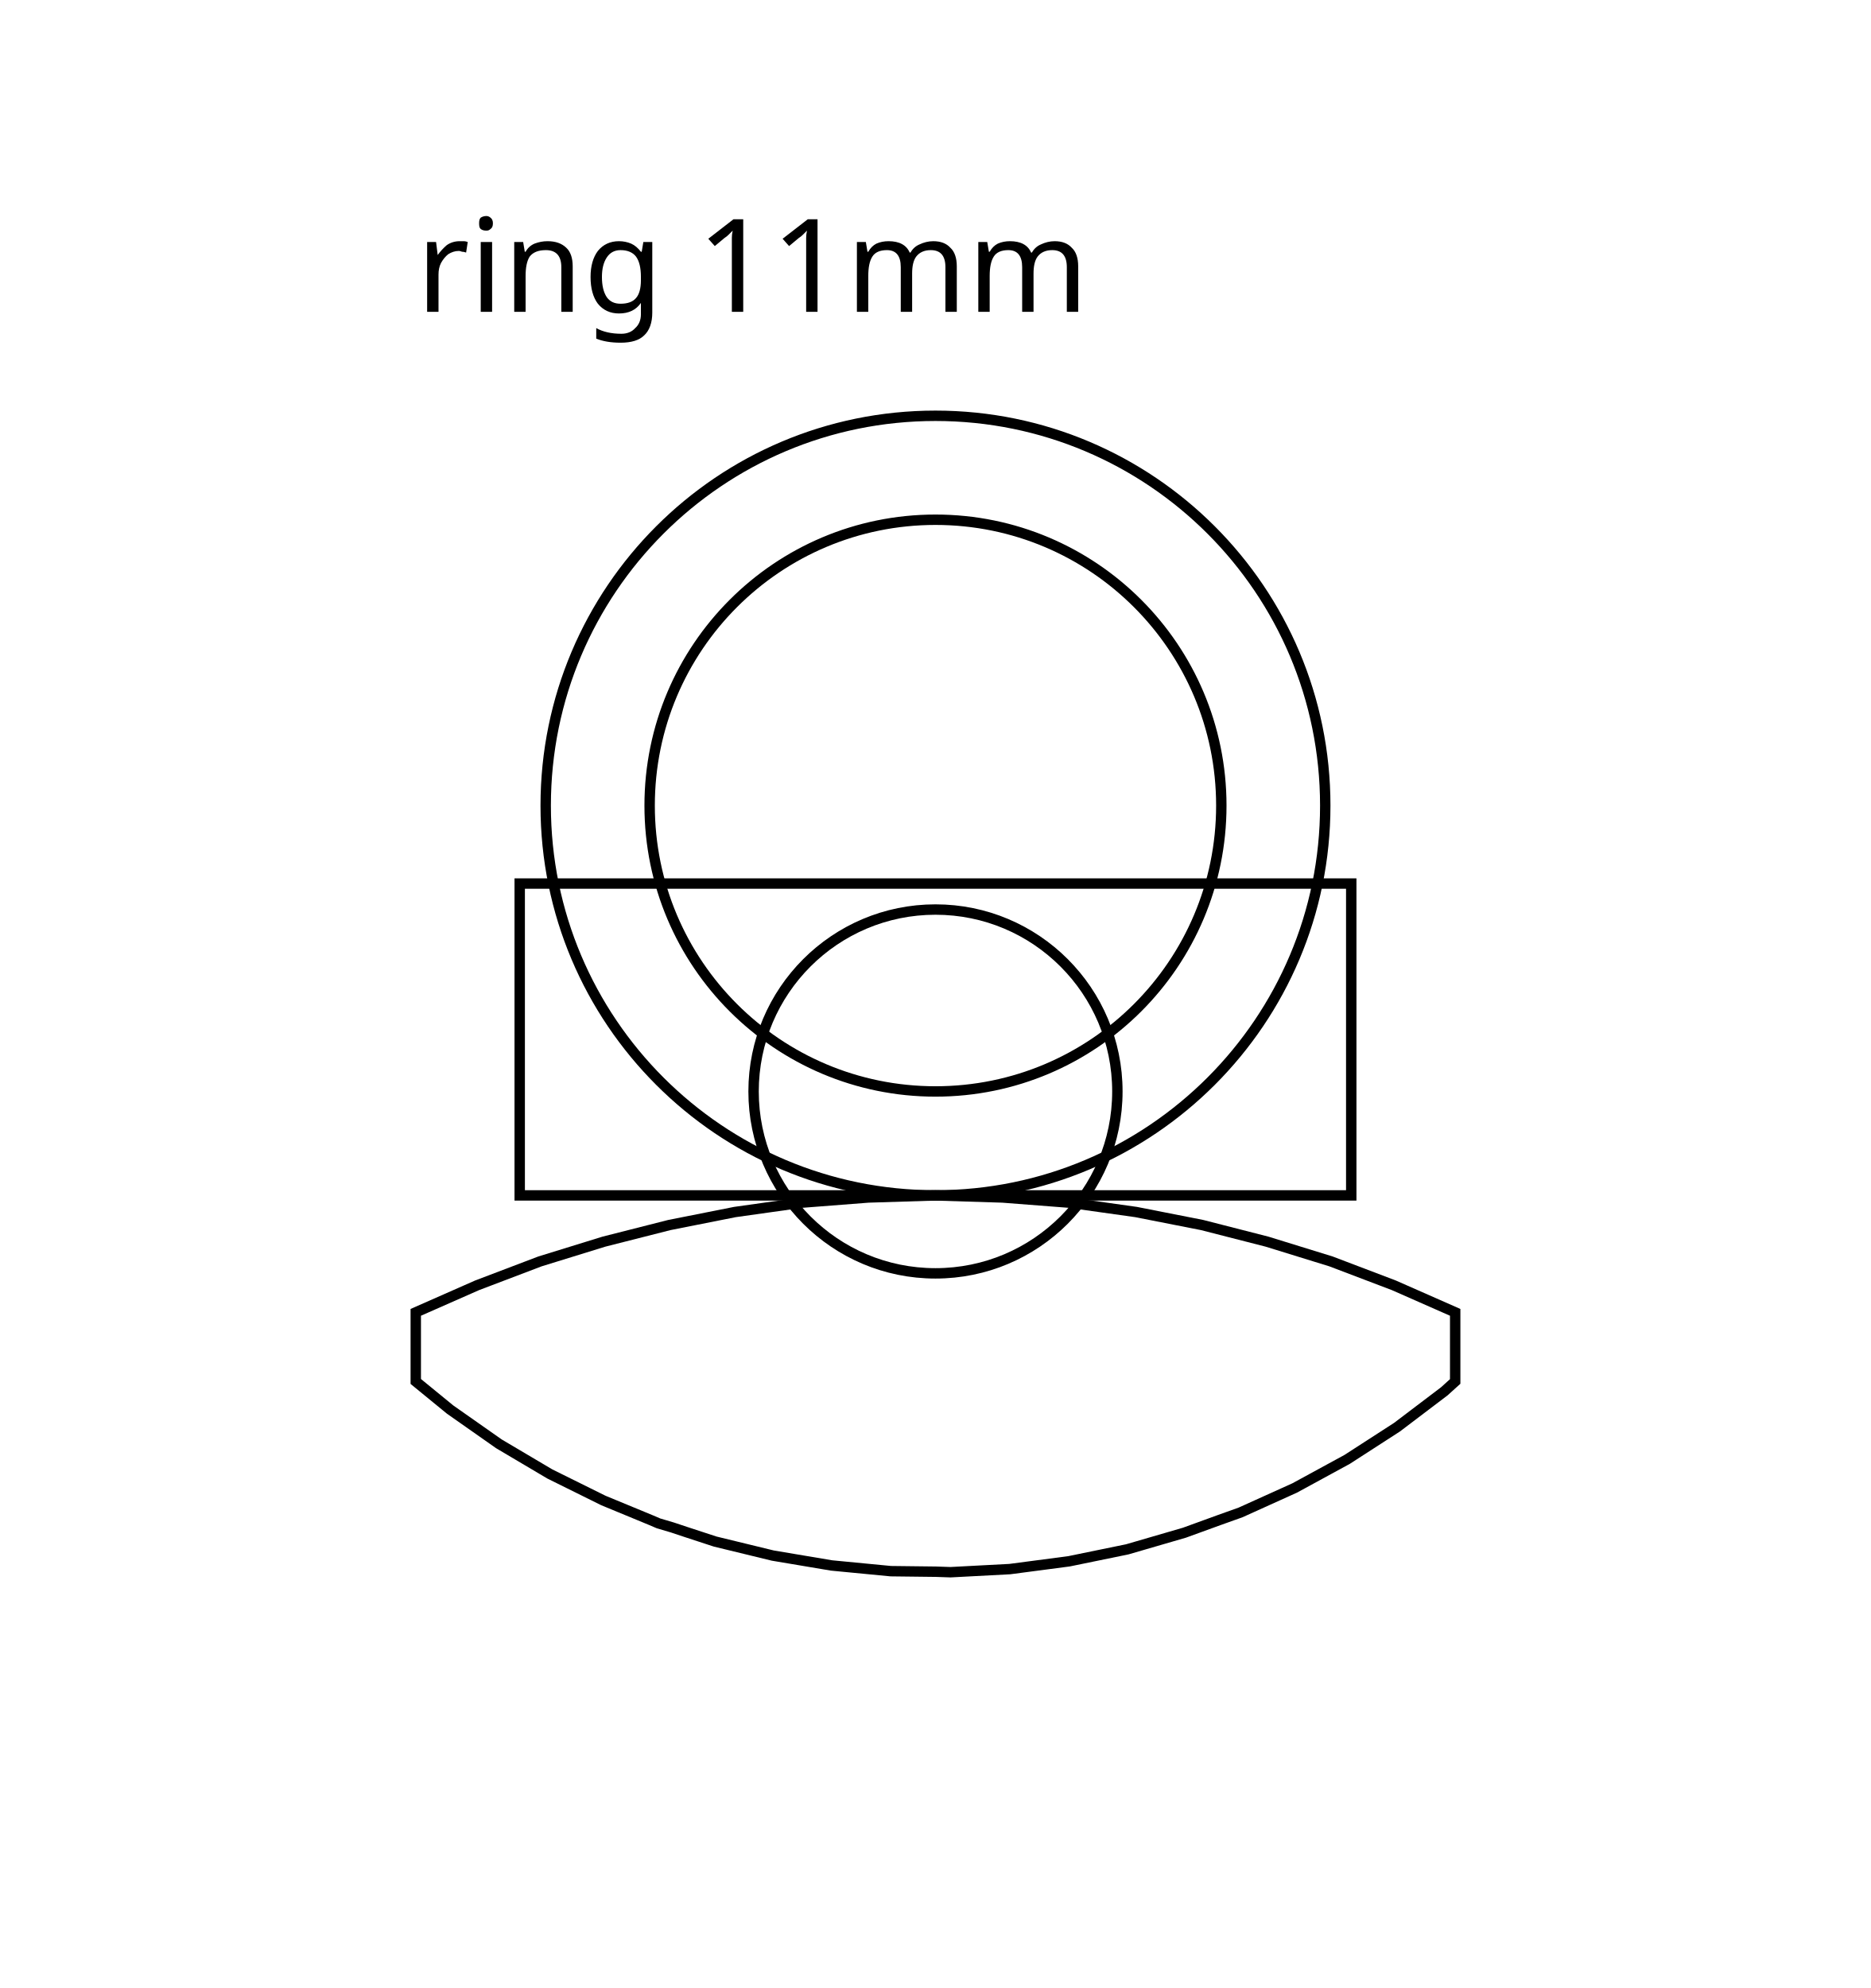
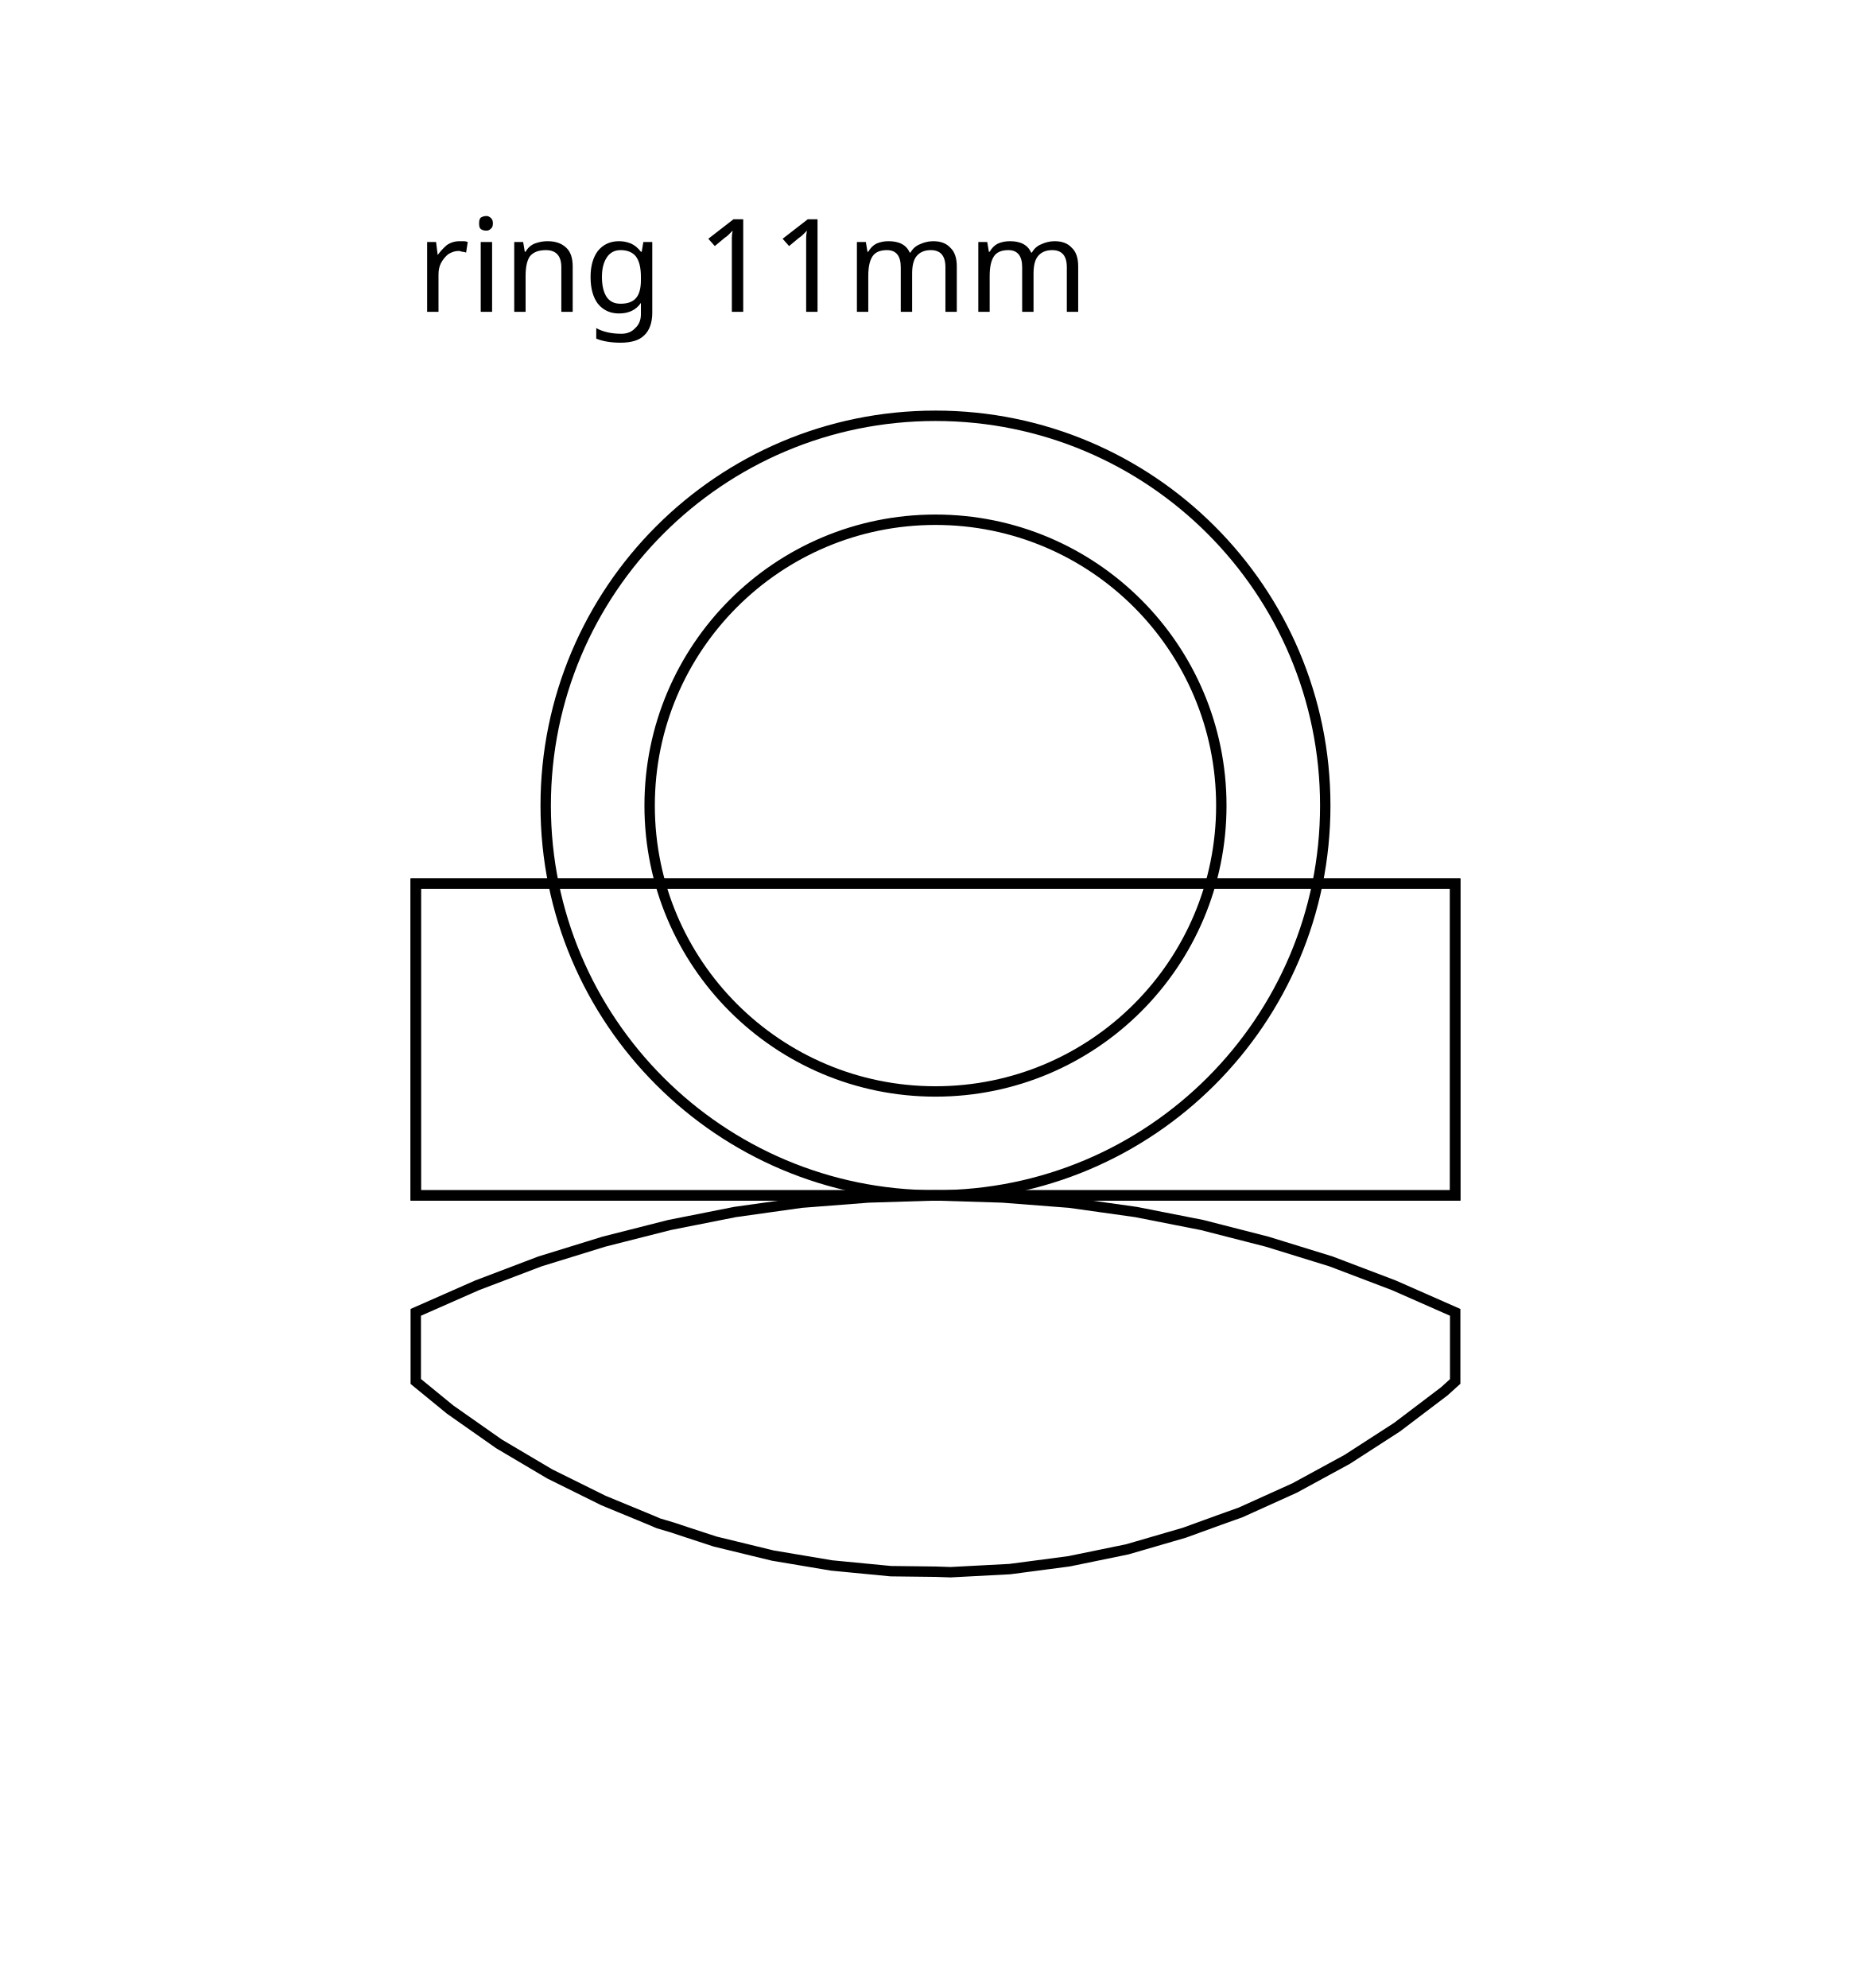
<svg xmlns="http://www.w3.org/2000/svg" width="36mm" height="38.25mm" viewBox="-18 -23 36 38.25">
  <g id="side">
    <polygon points="-10,2.25 -8.82,1.73 -7.61,1.27 -6.38,0.89 -5.12,0.57 -3.86,0.32 -2.58,0.14 -1.29,0.04 0,0 1.29,0.04 2.58,0.14 3.86,0.32 5.13,0.57 6.38,0.89 7.61,1.27 8.82,1.73 10,2.25 10,3.58 9.79,3.77 8.88,4.46 7.92,5.08 6.91,5.63 5.87,6.1 5.45,6.25 4.79,6.49 3.69,6.81 2.57,7.04 1.43,7.19 0.29,7.25 0,7.24 -0.02,7.24 -0.86,7.23 -2,7.12 -3.13,6.93 -4.24,6.66 -4.79,6.48 -5.06,6.39 -5.33,6.31 -5.47,6.25 -6.39,5.87 -7.42,5.36 -8.4,4.78 -9.34,4.12 -10,3.58" fill="none" stroke="#000" stroke-width="0.2" />
    <circle cx="0" cy="-7.5" r="7.5" fill="none" stroke="#000" stroke-width="0.2" />
    <circle cx="0" cy="-7.5" r="5.5" fill="none" stroke="#000" stroke-width="0.2" />
    <text x="-10" y="-17" font-size="2.5" font-family="sans-serif">ring 11mm</text>
-     <rect class="mech" x="-8" y="-6" width="16" height="6" fill="none" stroke="#000" stroke-width="0.2" />
-     <circle class="mech" cx="0" cy="-2" r="3.5" fill="none" stroke="#000" stroke-width="0.2" />
+     <rect class="mech" x="-10" y="-6" width="20" height="6" fill="none" stroke="#000" stroke-width="0.2" />
+     <rect class="mech" x="-10" y="-6" width="20" height="6" fill="none" stroke="#000" stroke-width="0.2" />
  </g>
</svg>
